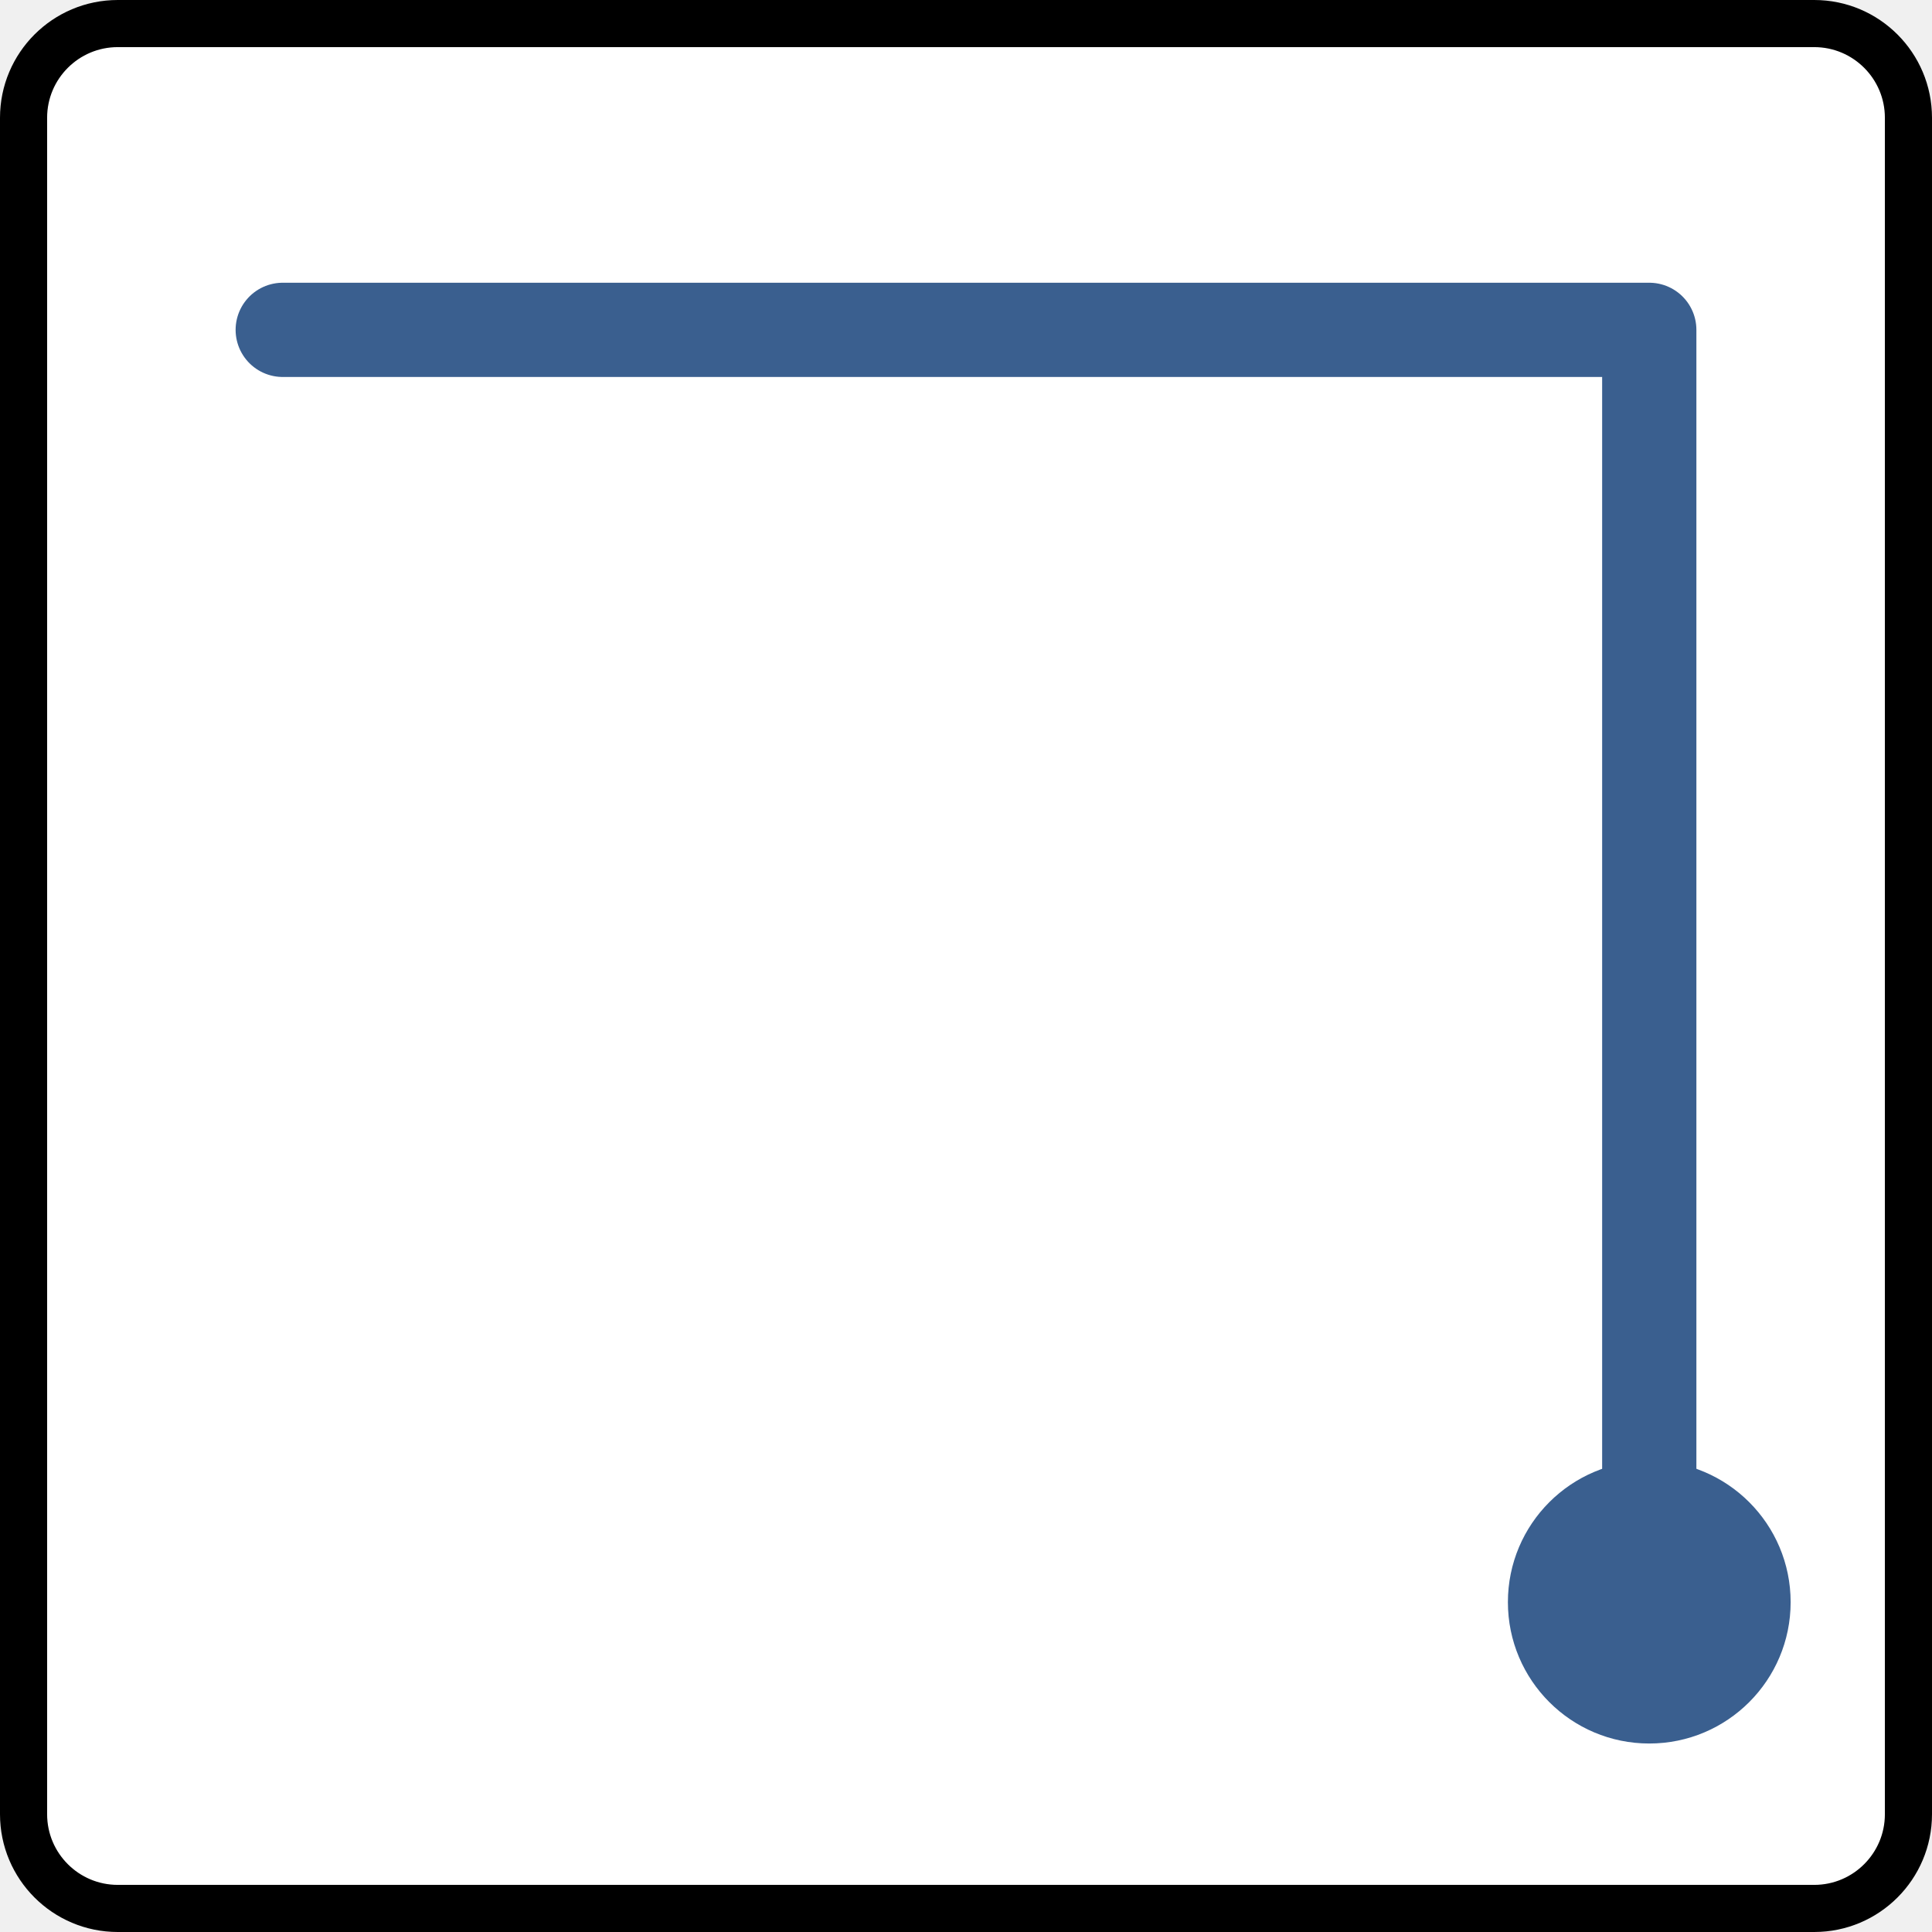
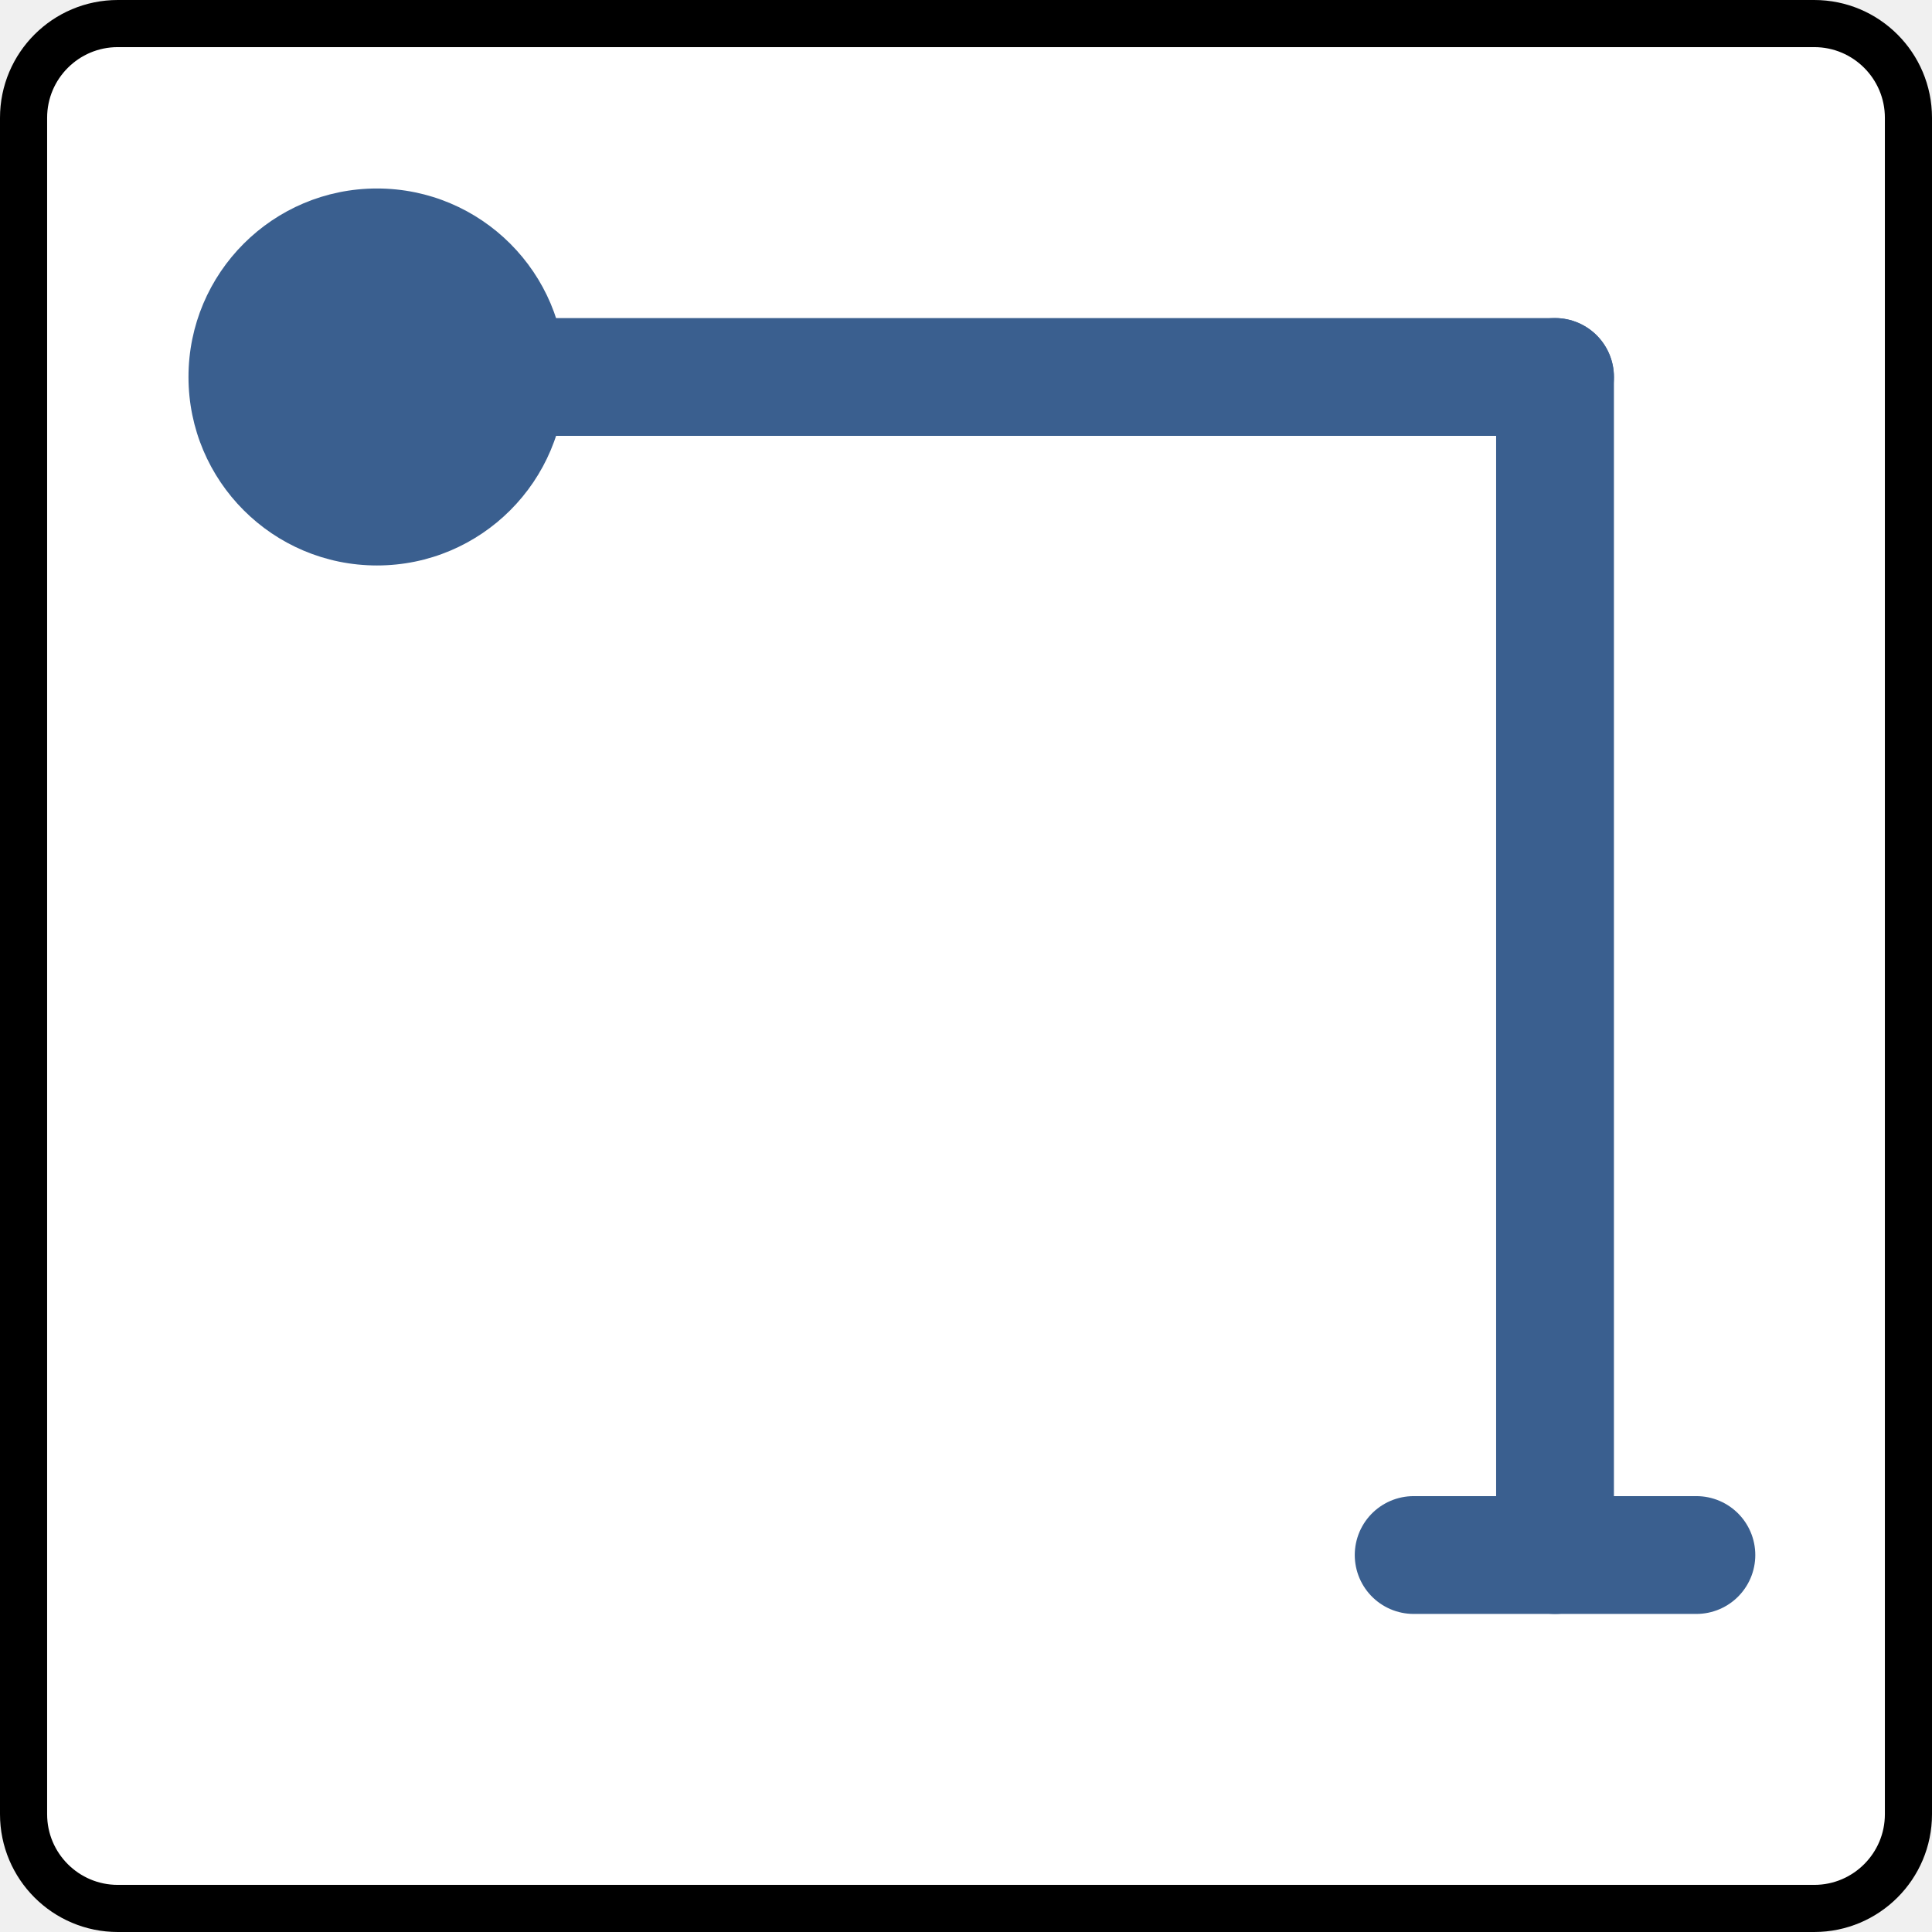
<svg xmlns="http://www.w3.org/2000/svg" width="82" height="82" viewBox="0 0 82 82">
-   <rect x="1" y="1" width="80" height="80" rx="4" ry="4" fill="white" stroke="black" stroke-width="2" />
-   <path d="M12 14 H70 V68" fill="none" stroke="#3a5f8f" stroke-width="4" stroke-linecap="round" stroke-linejoin="round" />
-   <circle cx="70" cy="68" r="6" fill="#3a5f8f" />
+   <g transform="rotate(-90 41 41)">
+     <rect x="1" y="1" width="80" height="80" rx="4" ry="4" fill="white" stroke="black" stroke-width="2" />
+     <path d="M66 16 V66" fill="none" stroke="#3a5f8f" stroke-width="5" stroke-linecap="round" stroke-linejoin="round" />
+     <path d="M16 66 H66" fill="none" stroke="#3a5f8f" stroke-width="5" stroke-linecap="round" stroke-linejoin="round" />
+     <circle cx="66" cy="16" r="8" fill="#3a5f8f" />
+     <path d="M16 60 V72" stroke="#3a5f8f" stroke-width="5" stroke-linecap="round" />
+   </g>
</svg>
